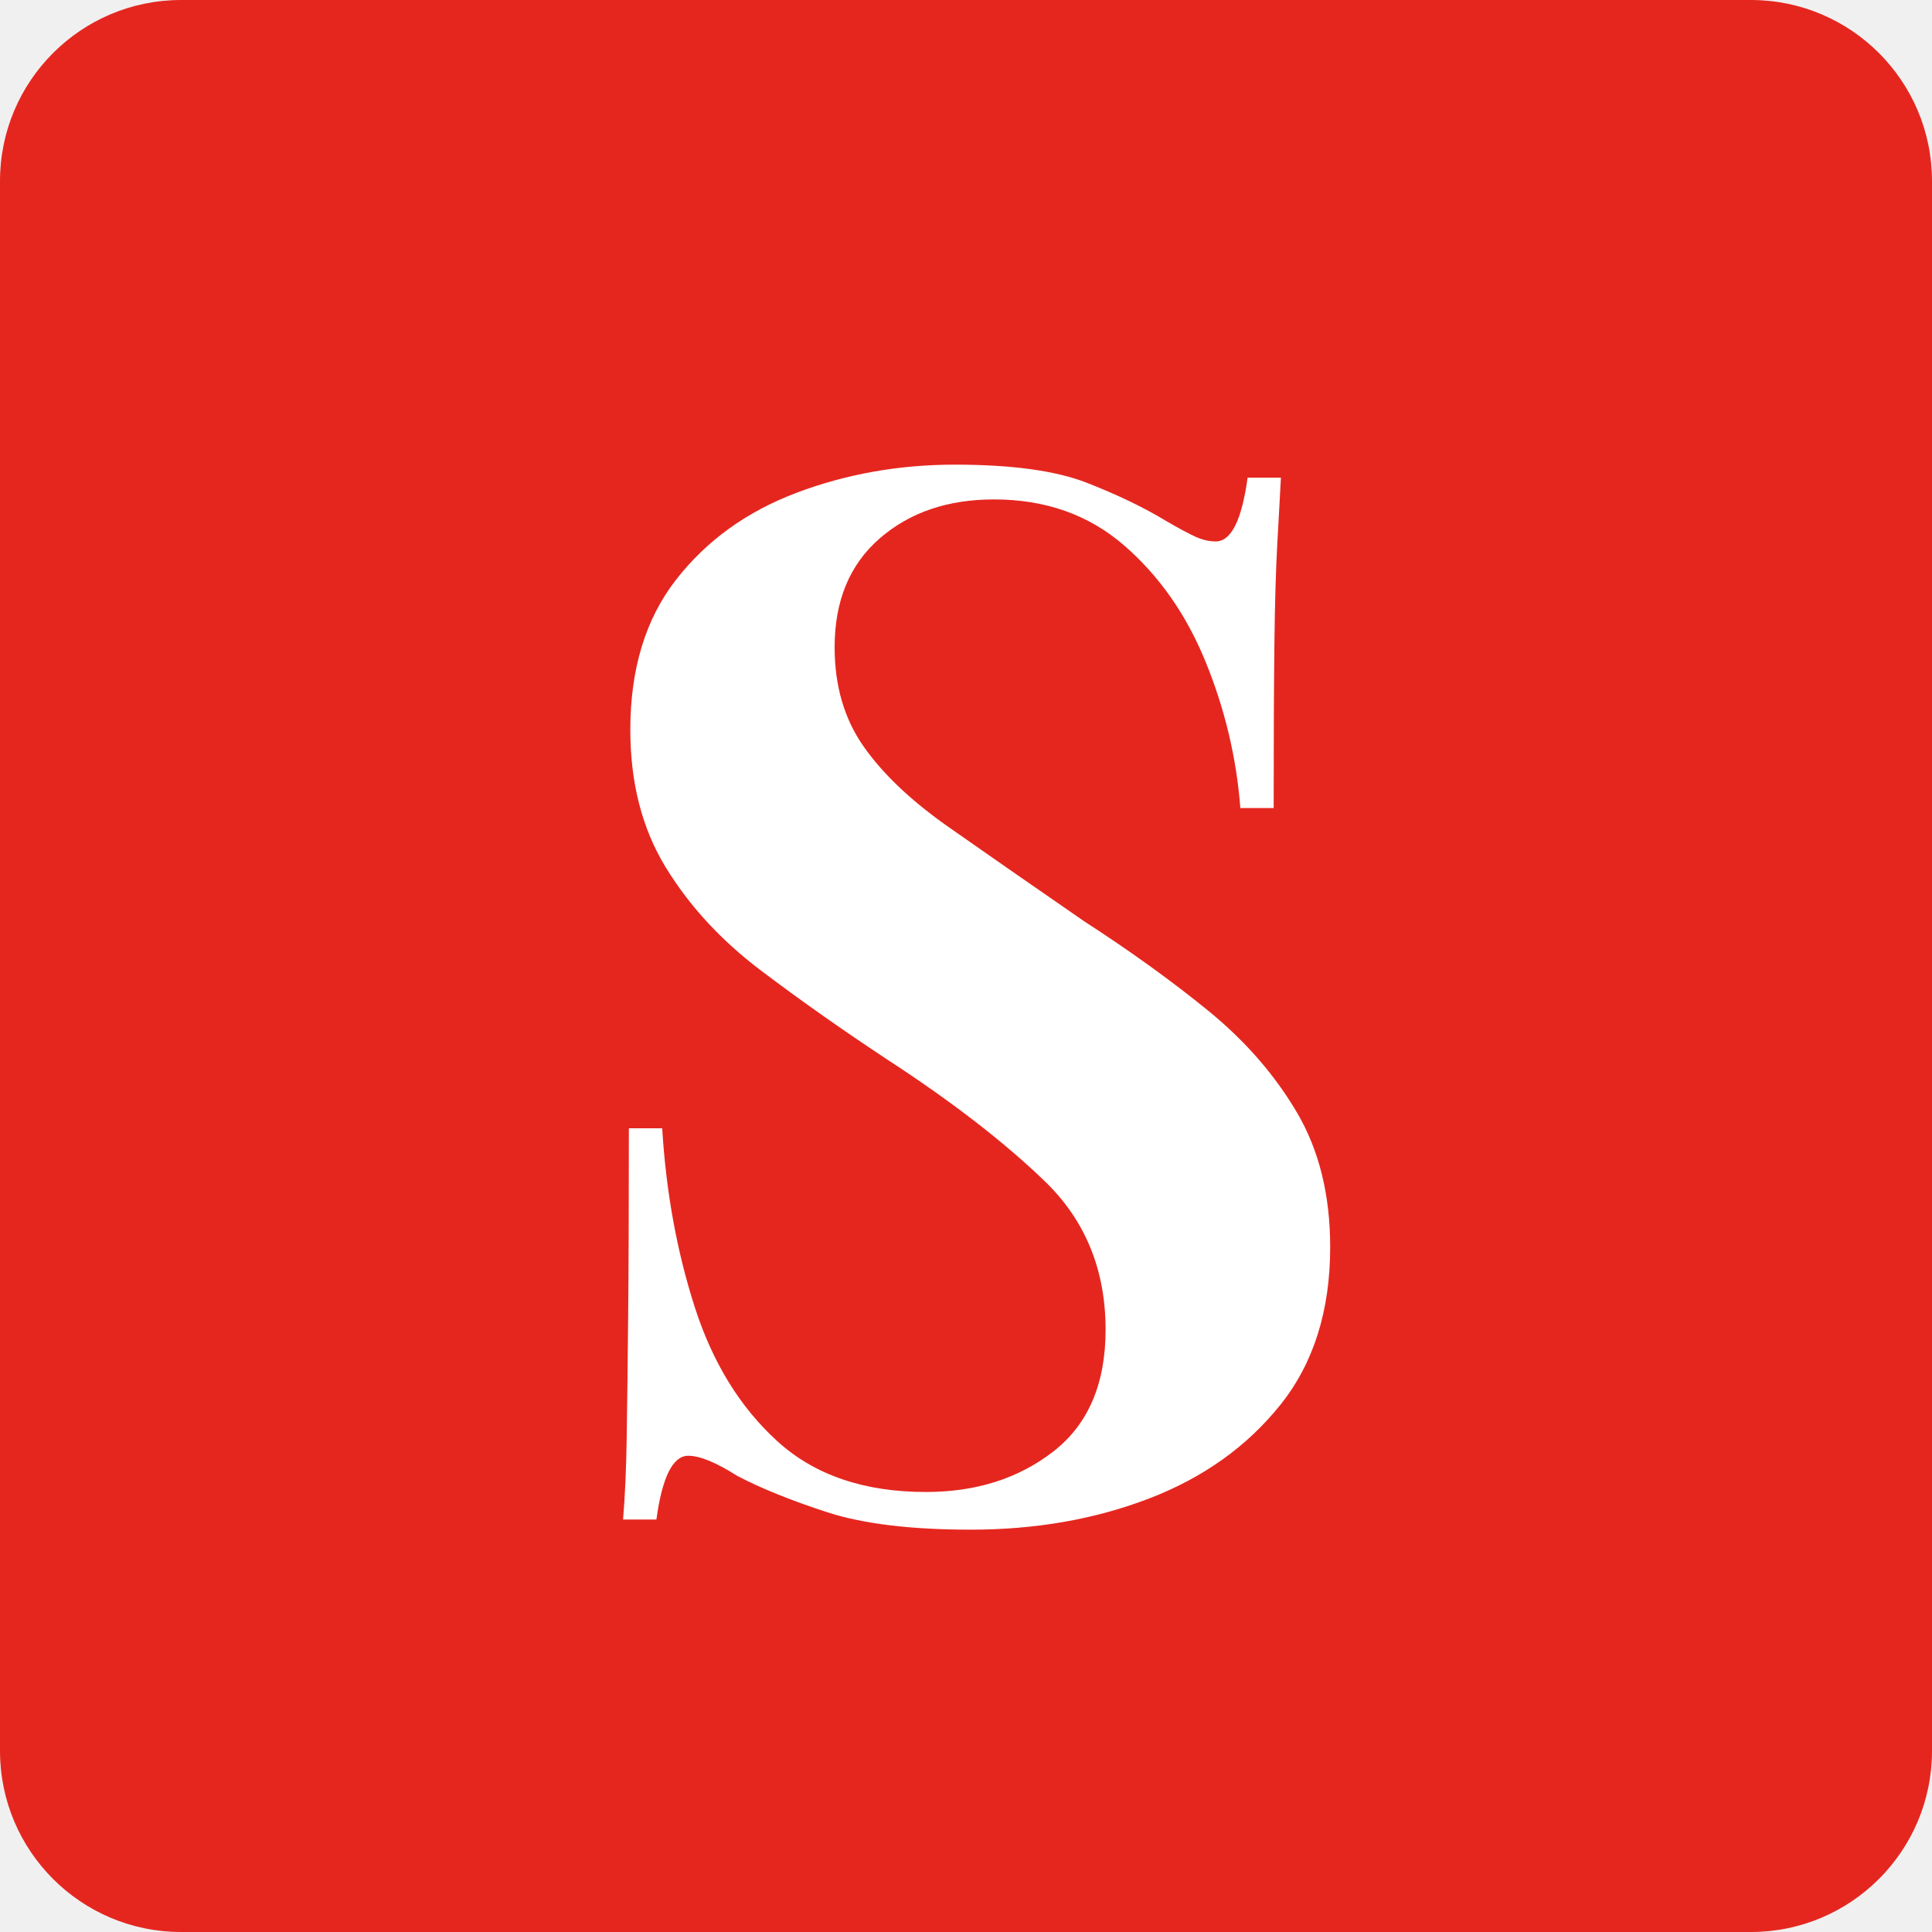
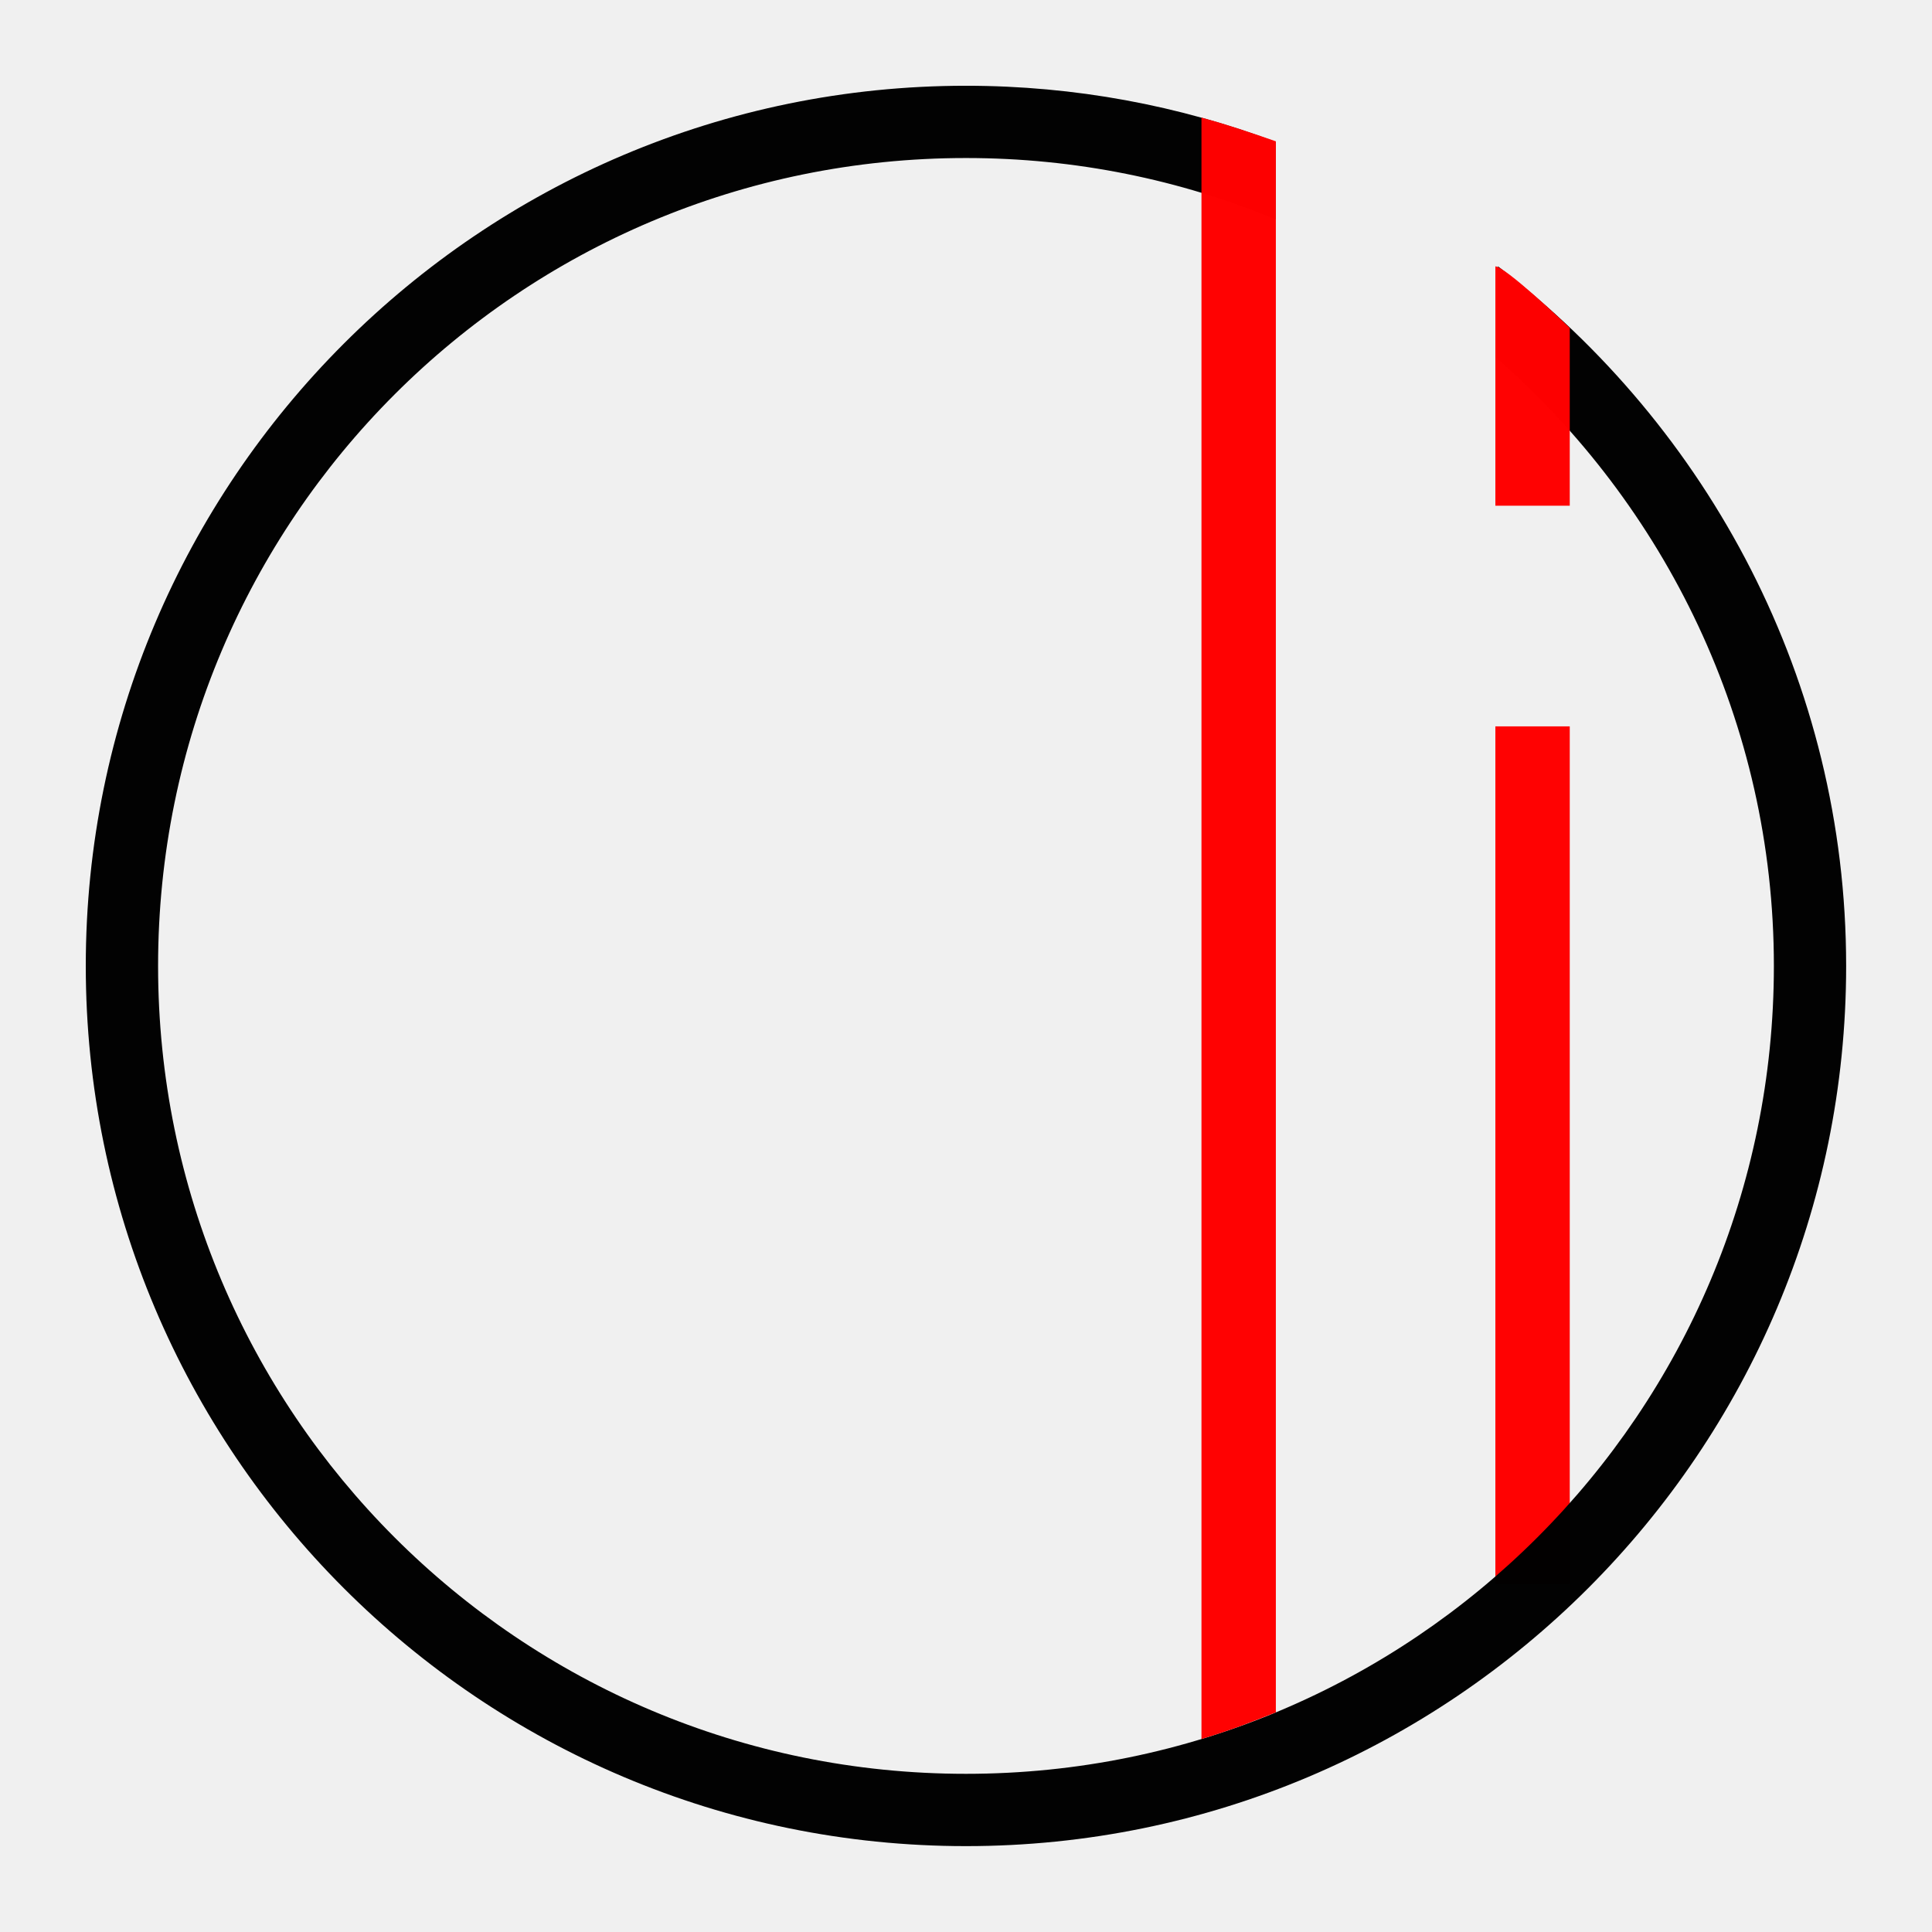
- <svg xmlns="http://www.w3.org/2000/svg" width="32px" height="32px" viewBox="0 0 32 32" version="1.1">
-   <g id="Page-1" stroke="none" stroke-width="1" fill="none" fill-rule="evenodd">
-     <g id="Group">
-       <rect id="Rectangle" fill="#E5261F" x="0" y="0" width="32" height="32" rx="3" />
-       <path d="M16.08,25.336 C17.152,25.336 18.136,25.164 19.032,24.82 C19.928,24.476 20.652,23.96 21.204,23.272 C21.756,22.584 22.032,21.712 22.032,20.656 C22.032,19.792 21.848,19.048 21.48,18.424 C21.112,17.8 20.624,17.24 20.016,16.744 C19.408,16.248 18.72,15.752 17.952,15.256 C17.072,14.648 16.324,14.128 15.708,13.696 C15.092,13.264 14.624,12.82 14.304,12.364 C13.984,11.908 13.824,11.36 13.824,10.72 C13.824,9.952 14.072,9.352 14.568,8.92 C15.064,8.488 15.696,8.272 16.464,8.272 C17.312,8.272 18.028,8.524 18.612,9.028 C19.196,9.532 19.648,10.176 19.968,10.96 C20.288,11.744 20.48,12.552 20.544,13.384 L20.544,13.384 L21.096,13.384 C21.096,12.264 21.1,11.36 21.108,10.672 C21.116,9.984 21.132,9.428 21.156,9.004 L21.17,8.757 C21.188,8.437 21.203,8.155 21.216,7.912 L21.216,7.912 L20.664,7.912 C20.568,8.616 20.392,8.968 20.136,8.968 C20.024,8.968 19.908,8.94 19.788,8.884 C19.668,8.828 19.512,8.744 19.32,8.632 C18.952,8.408 18.512,8.196 18,7.996 C17.488,7.796 16.76,7.696 15.816,7.696 C14.888,7.696 14.012,7.852 13.188,8.164 C12.364,8.476 11.7,8.956 11.196,9.604 C10.692,10.252 10.44,11.08 10.44,12.088 C10.44,12.968 10.636,13.728 11.028,14.368 C11.42,15.008 11.944,15.576 12.6,16.072 C13.256,16.568 13.96,17.064 14.712,17.56 C15.768,18.248 16.632,18.916 17.304,19.564 C17.976,20.212 18.312,21.032 18.312,22.024 C18.312,22.92 18.024,23.592 17.448,24.04 C16.872,24.488 16.168,24.712 15.336,24.712 C14.312,24.712 13.492,24.432 12.876,23.872 C12.26,23.312 11.804,22.572 11.508,21.652 C11.212,20.732 11.032,19.744 10.968,18.688 L10.968,18.688 L10.416,18.688 C10.416,19.952 10.412,20.996 10.404,21.82 C10.396,22.644 10.388,23.312 10.38,23.824 C10.372,24.336 10.352,24.784 10.32,25.168 L10.32,25.168 L10.872,25.168 C10.968,24.464 11.144,24.112 11.4,24.112 C11.592,24.112 11.864,24.224 12.216,24.448 C12.616,24.656 13.112,24.856 13.704,25.048 C14.296,25.24 15.088,25.336 16.08,25.336 Z" id="S" fill="#FFFFFF" fill-rule="nonzero" />
+ <svg xmlns="http://www.w3.org/2000/svg" id="svg6" version="1.1" viewBox="0 0 8.467 8.467" height="32" width="32">
+   <defs id="defs2" />
+   <g transform="translate(-51.72947,-132.4239)" id="layer1">
+     <g id="g23" transform="translate(0.3619311,0.2872167)">
+       <rect style="opacity:0.99;fill:#ff0000;fill-opacity:1;stroke:none;stroke-width:0.317;stroke-miterlimit:4;stroke-dasharray:none;stroke-opacity:1;paint-order:stroke markers fill" id="rect918" width="3.757" height="0.326" x="-139.077" y="57.921" transform="rotate(-90)" />
+       <g transform="matrix(0.08116412,0,0,0.08116412,32.72915,111.1575)" style="opacity:0.99" id="g910">
+         <path id="path912" d="m 310.383,277.752 c 9.158,7.993 15.037,19.755 15.037,32.882 0,24.116 -19.507,43.623 -43.623,43.623 -24.116,0 -43.623,-19.507 -43.623,-43.623 0,-24.116 19.507,-43.623 43.623,-43.623 5.927,0 11.576,1.178 16.726,3.314 l 0.002,-4.183 c -5.204,-1.961 -10.842,-3.033 -16.728,-3.033 -26.225,0 -47.527,21.3 -47.527,47.525 0,26.225 21.302,47.527 47.527,47.527 26.225,0 47.525,-21.302 47.525,-47.527 -10e-6,-15.392 -7.437,-29.088 -18.801,-37.776 z" style="color:#000000;fill:#000000;stroke-width:3.903;paint-order:stroke markers fill" />
+         <path id="path914" d="m 327.372,310.635 a 45.575,45.575 0 0 1 -45.575,45.575 45.575,45.575 0 0 1 -45.575,-45.575 45.575,45.575 0 0 1 45.575,-45.575 45.575,45.575 0 0 1 45.575,45.575 z" style="color:#000000;fill:none;fill-opacity:1;stroke-width:3.903;paint-order:stroke markers fill" />
+       </g>
+       <path d="m 56.633,139.758 v -7.106 c 0.121,0.033 0.21,0.064 0.326,0.104 v 6.885 c -0.091,0.036 -0.181,0.073 -0.326,0.117 z" style="opacity:0.99;fill:#ff0000;fill-opacity:1;stroke:none;stroke-width:0.317;stroke-miterlimit:4;stroke-dasharray:none;stroke-opacity:1;paint-order:stroke markers fill" id="rect916" />
+       <path d="m 57.921,134.353 v -1.049 c 0.042,0.001 0.292,0.236 0.326,0.27 v 0.779 z" style="opacity:0.99;fill:#ff0000;fill-opacity:1;stroke:none;stroke-width:0.317;stroke-miterlimit:4;stroke-dasharray:none;stroke-opacity:1;paint-order:stroke markers fill" id="rect920" />
    </g>
  </g>
</svg>
